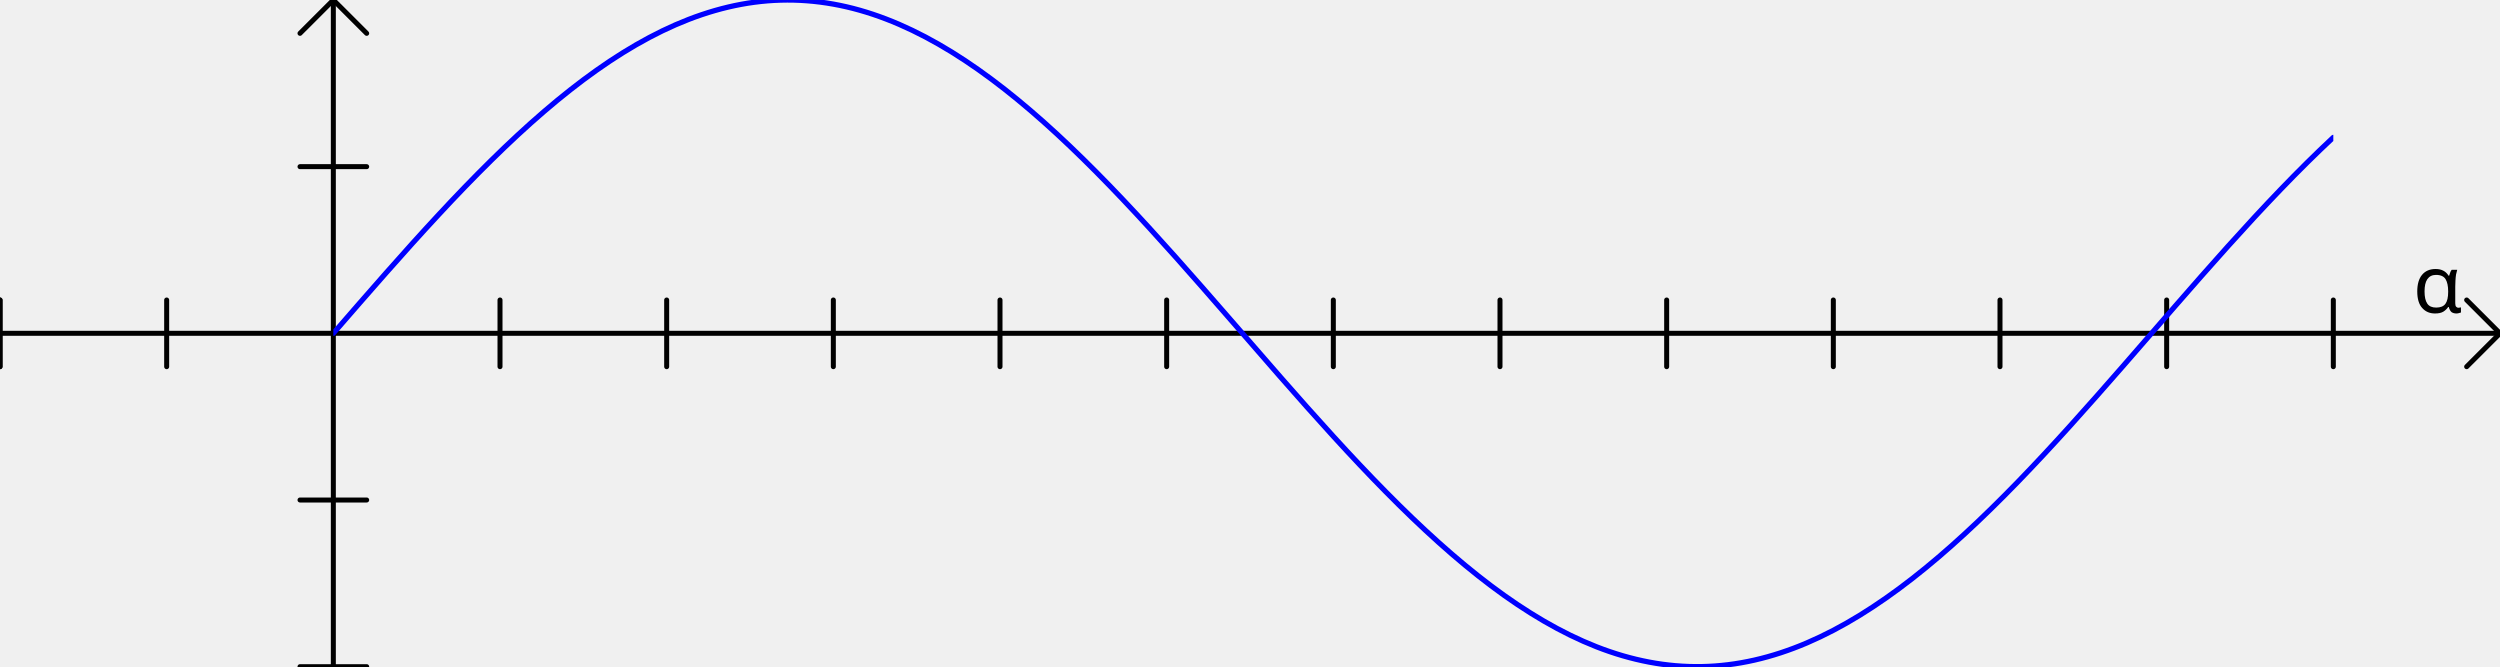
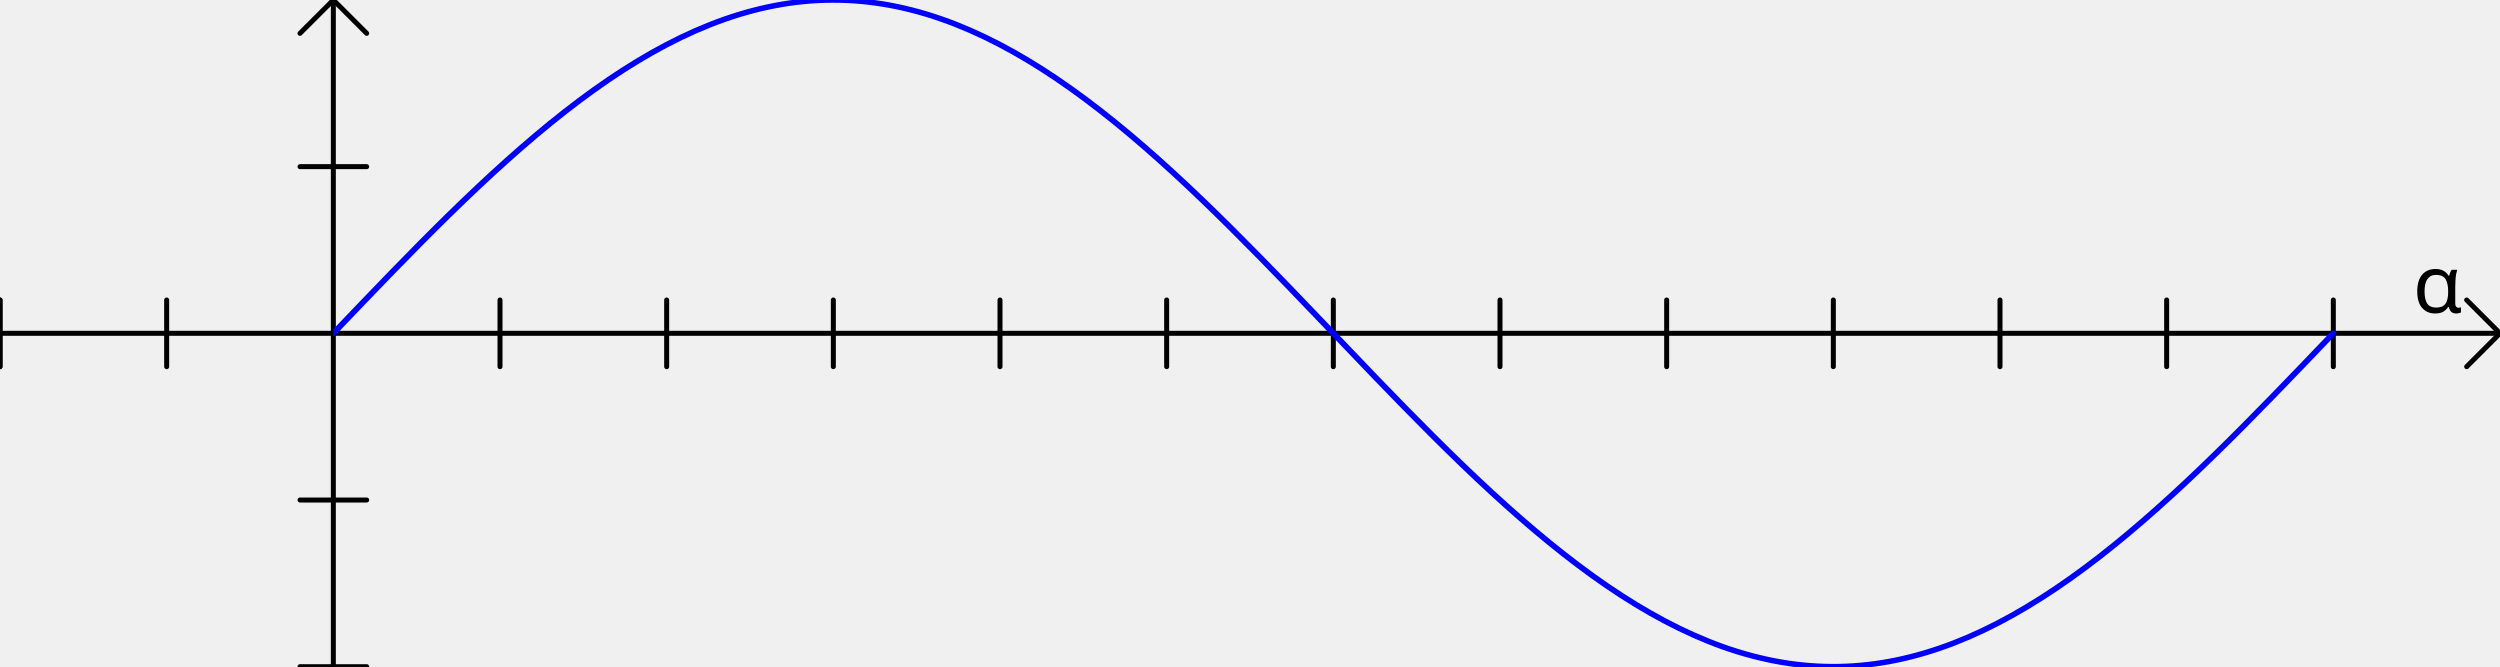
- <svg xmlns="http://www.w3.org/2000/svg" id="svg8" version="1.1" viewBox="0 0 198.438 52.917" height="200" width="750">
+ <svg xmlns="http://www.w3.org/2000/svg" width="750" height="200" viewBox="0 0 198.438 52.917" version="1.1" id="svg8">
  <defs id="defs2">
    <clipPath id="clipPath7223">
      <rect style="fill:#ffffff;stroke:#0000ff;stroke-width:0.416;stroke-linecap:round;stroke-linejoin:round;stroke-miterlimit:4;stroke-dasharray:none" width="158.75" height="58.208" x="26.458" y="-2.646" id="rect1062" />
+     </clipPath>
+     <clipPath id="clipPath7178">
+       <rect style="fill:none;stroke:#0000ff;stroke-width:0.026;stroke-linecap:round;stroke-linejoin:round;stroke-miterlimit:4;stroke-dasharray:none" width="52.917" height="26.458" x="79.375" y="-39.688" id="rect1125" />
+     </clipPath>
+     <clipPath id="clipPath8977">
+       <rect style="fill:#b3b3b3;stroke:#ffff00;stroke-width:0.437;stroke-linecap:round;stroke-linejoin:round;stroke-miterlimit:4;stroke-dasharray:none" width="158.75" height="58.208" x="26.458" y="-2.646" id="rect1233" />
    </clipPath>
  </defs>
  <g id="layer1">
    <path style="fill:none;stroke:#000000;stroke-width:0.397;stroke-linecap:round;stroke-linejoin:round;stroke-opacity:1;stroke-miterlimit:4;stroke-dasharray:none" d="M 26.458,0 V 52.917" id="path859" />
    <path style="fill:none;stroke:#000000;stroke-width:0.397;stroke-linecap:round;stroke-linejoin:round;stroke-opacity:1;stroke-miterlimit:4;stroke-dasharray:none" d="M 0,26.458 H 198.438" id="path861" />
    <path style="fill:none;stroke:#000000;stroke-width:0.397;stroke-linecap:round;stroke-linejoin:round;stroke-opacity:1;stroke-miterlimit:4;stroke-dasharray:none" d="m 39.688,23.812 v 5.292" id="path863" />
    <path style="fill:none;stroke:#000000;stroke-width:0.397;stroke-linecap:round;stroke-linejoin:round;stroke-opacity:1;stroke-miterlimit:4;stroke-dasharray:none" d="m 66.146,23.812 v 5.292" id="path871" />
    <path style="fill:none;stroke:#000000;stroke-width:0.397;stroke-linecap:round;stroke-linejoin:round;stroke-opacity:1;stroke-miterlimit:4;stroke-dasharray:none" d="m 92.604,23.812 v 5.292" id="path875" />
    <path style="fill:none;stroke:#000000;stroke-width:0.397;stroke-linecap:round;stroke-linejoin:round;stroke-opacity:1;stroke-miterlimit:4;stroke-dasharray:none" d="m 119.062,23.812 v 5.292" id="path879" />
    <path style="fill:none;stroke:#000000;stroke-width:0.397;stroke-linecap:round;stroke-linejoin:round;stroke-opacity:1;stroke-miterlimit:4;stroke-dasharray:none" d="m 145.521,23.812 v 5.292" id="path883" />
    <path style="fill:none;stroke:#000000;stroke-width:0.397;stroke-linecap:round;stroke-linejoin:round;stroke-opacity:1;stroke-miterlimit:4;stroke-dasharray:none" d="m 171.979,23.812 v 5.292" id="path867" />
    <path style="fill:none;stroke:#000000;stroke-width:0.397;stroke-linecap:round;stroke-linejoin:round;stroke-opacity:1;stroke-miterlimit:4;stroke-dasharray:none" d="M 23.812,2.646 26.458,0 29.104,2.646" id="path887" />
    <path style="fill:none;stroke:#000000;stroke-width:0.397;stroke-linecap:round;stroke-linejoin:round;stroke-miterlimit:4;stroke-dasharray:none;stroke-opacity:1" d="m 52.917,23.813 v 5.292" id="path893" />
    <path style="fill:none;stroke:#000000;stroke-width:0.397;stroke-linecap:round;stroke-linejoin:round;stroke-miterlimit:4;stroke-dasharray:none;stroke-opacity:1" d="m 79.375,23.813 v 5.292" id="path895" />
    <path style="fill:none;stroke:#000000;stroke-width:0.397;stroke-linecap:round;stroke-linejoin:round;stroke-miterlimit:4;stroke-dasharray:none;stroke-opacity:1" d="m 105.833,23.813 v 5.292" id="path897" />
    <path style="fill:none;stroke:#000000;stroke-width:0.397;stroke-linecap:round;stroke-linejoin:round;stroke-miterlimit:4;stroke-dasharray:none;stroke-opacity:1" d="m 132.292,23.813 v 5.292" id="path899" />
    <path style="fill:none;stroke:#000000;stroke-width:0.397;stroke-linecap:round;stroke-linejoin:round;stroke-miterlimit:4;stroke-dasharray:none;stroke-opacity:1" d="m 158.75,23.813 v 5.292" id="path901" />
    <path style="fill:none;stroke:#000000;stroke-width:0.397;stroke-linecap:round;stroke-linejoin:round;stroke-miterlimit:4;stroke-dasharray:none;stroke-opacity:1" d="m 185.208,23.813 v 5.292" id="path903" />
    <path style="fill:none;stroke:#000000;stroke-width:0.397;stroke-linecap:round;stroke-linejoin:round;stroke-miterlimit:4;stroke-dasharray:none;stroke-opacity:1" d="m 13.229,23.813 v 5.292" id="path907" />
    <path style="fill:none;stroke:#000000;stroke-width:0.397;stroke-linecap:round;stroke-linejoin:round;stroke-miterlimit:4;stroke-dasharray:none;stroke-opacity:1" d="m 0,23.813 v 5.292" id="path909" />
    <path style="fill:none;stroke:#000000;stroke-width:0.397;stroke-linecap:round;stroke-linejoin:round;stroke-miterlimit:4;stroke-dasharray:none;stroke-opacity:1" d="m 0,23.813 v 5.292" id="path905" />
    <path style="fill:none;stroke:#000000;stroke-width:0.397;stroke-linecap:round;stroke-linejoin:round;stroke-miterlimit:4;stroke-dasharray:none;stroke-opacity:1" d="M 29.104,13.229 H 23.813" id="path913" />
    <path style="fill:none;stroke:#000000;stroke-width:0.397;stroke-linecap:round;stroke-linejoin:round;stroke-miterlimit:4;stroke-dasharray:none;stroke-opacity:1" d="M 29.104,39.688 H 23.813" id="path915" />
    <path style="fill:none;stroke:#000000;stroke-width:0.397;stroke-linecap:round;stroke-linejoin:round;stroke-miterlimit:4;stroke-dasharray:none;stroke-opacity:1" d="M 29.104,52.917 H 23.813" id="path911" />
    <path style="fill:none;stroke:#000000;stroke-width:0.397;stroke-linecap:round;stroke-linejoin:round;stroke-miterlimit:4;stroke-dasharray:none;stroke-opacity:1" d="m 195.792,23.813 2.646,2.646 -2.646,2.646" id="path917" />
    <text xml:space="preserve" style="font-style:normal;font-weight:normal;font-size:6.35px;line-height:1.25;font-family:sans-serif;letter-spacing:0px;word-spacing:0px;fill:#000000;fill-opacity:1;stroke:none;stroke-width:0.265" x="191.526" y="24.821" id="text921">
      <tspan id="tspan919" x="191.526" y="24.821" style="font-size:6.35px;stroke-width:0.265">α</tspan>
    </text>
-     <path style="fill:none;stroke:#0000ff;stroke-width:0.416;stroke-linecap:round;stroke-linejoin:round;stroke-miterlimit:4;stroke-dasharray:none" d="M 26.458 26.458 C 29.243 23.25 32.029 20.043 34.814 17.045 C 37.599 14.046 40.384 11.259 43.169 8.863 C 45.954 6.467 48.739 4.464 51.524 2.984 C 54.309 1.503 57.094 0.548 59.879 0.177 C 62.664 -0.194 65.45 0.023 68.235 0.81 C 71.02 1.597 73.805 2.957 76.59 4.799 C 79.375 6.641 82.16 8.967 84.945 11.623 C 87.73 14.279 90.515 17.266 93.3 20.388 C 96.085 23.511 98.871 26.768 101.656 29.948 C 104.441 33.128 107.226 36.229 110.011 39.051 C 112.796 41.873 115.581 44.412 118.366 46.506 C 121.151 48.6 123.936 50.245 126.721 51.338 C 129.507 52.43 132.292 52.965 135.077 52.913 C 137.862 52.861 140.647 52.217 143.432 51.026 C 146.217 49.836 149.002 48.097 151.787 45.924 C 154.572 43.752 157.357 41.145 160.143 38.275 C 162.928 35.405 165.713 32.271 168.498 29.079 C 171.283 25.887 174.068 22.637 176.853 19.54 C 179.638 16.443 182.423 13.502 185.208 10.906" title="sin(x)" clip-path="url(#clipPath7223)" id="path1096" />
+     <path style="fill:none;stroke:#0000ff;stroke-width:0.437;stroke-linecap:round;stroke-linejoin:round;stroke-miterlimit:4;stroke-dasharray:none" d="m 26.458,26.458 c 2.785,-3.208 5.57,-6.415 8.355,-9.414 2.785,-2.998 5.57,-5.785 8.355,-8.182 2.785,-2.396 5.57,-4.398 8.355,-5.879 2.785,-1.481 5.57,-2.436 8.355,-2.807 2.785,-0.371 5.57,-0.154 8.355,0.633 2.785,0.787 5.57,2.147 8.355,3.989 2.785,1.842 5.57,4.168 8.355,6.824 2.785,2.656 5.57,5.643 8.355,8.765 2.785,3.122 5.57,6.38 8.356,9.56 2.785,3.18 5.57,6.281 8.355,9.103 2.785,2.822 5.57,5.361 8.355,7.455 2.785,2.094 5.57,3.739 8.355,4.831 2.786,1.092 5.571,1.628 8.356,1.575 2.785,-0.052 5.57,-0.696 8.355,-1.887 2.785,-1.19 5.57,-2.929 8.355,-5.102 2.785,-2.172 5.57,-4.779 8.356,-7.649 2.785,-2.87 5.57,-6.004 8.355,-9.196 0.761,-0.872 1.522,-1.749 2.283,-2.625" title="sin(x)" clip-path="url(#clipPath8977)" id="path1268" transform="matrix(1.100002,0,0,1,-2.645892,0)" />
  </g>
</svg>
